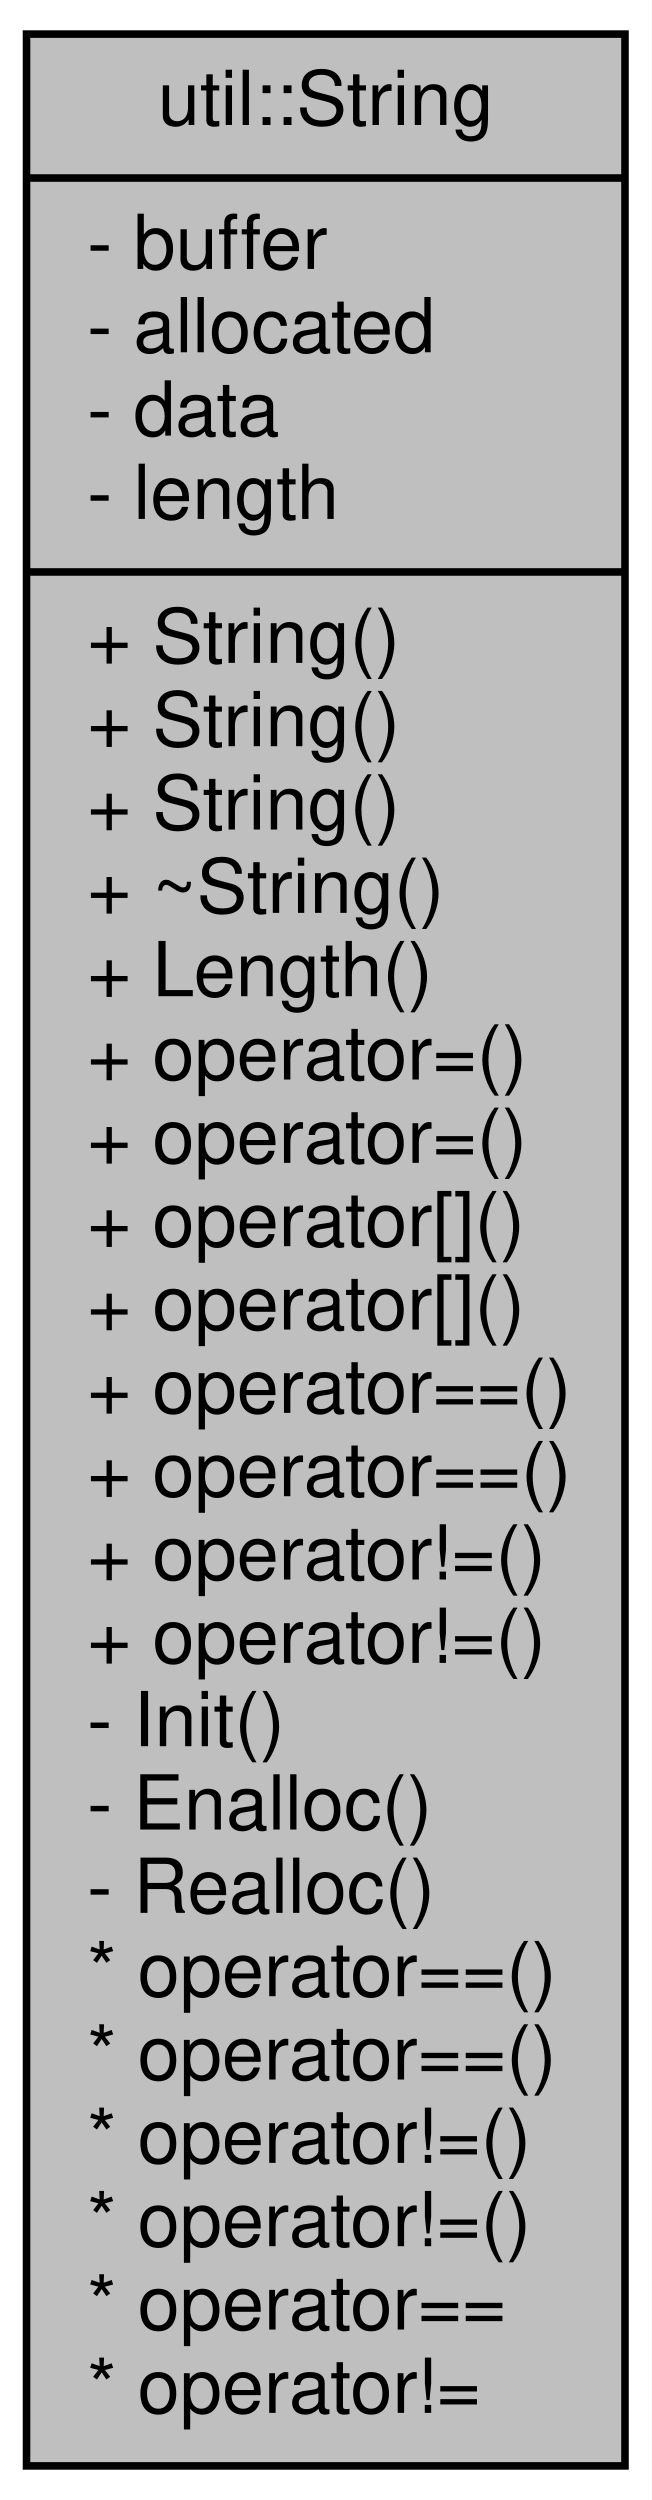
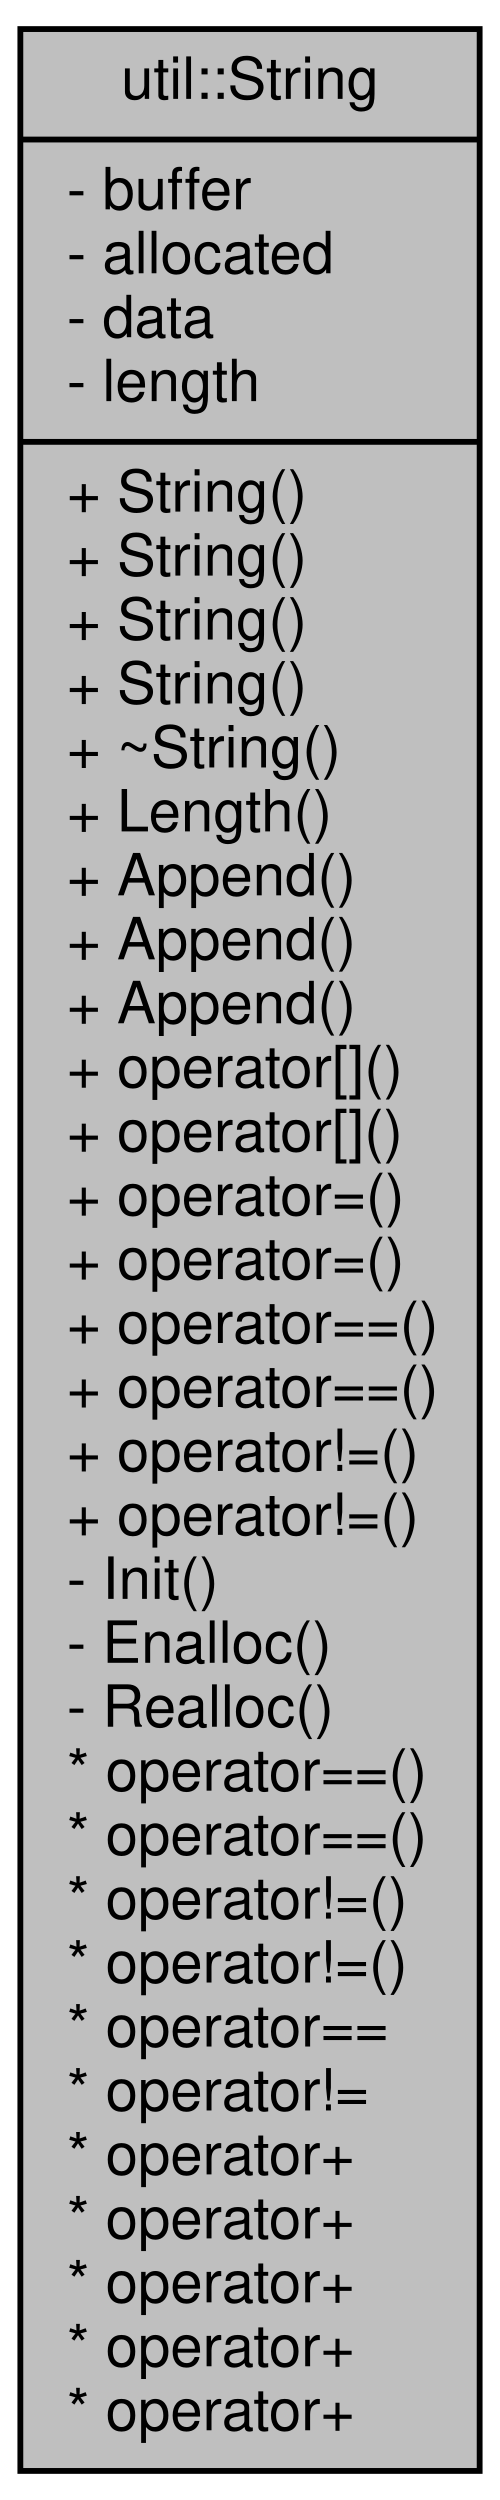
- <svg xmlns="http://www.w3.org/2000/svg" width="86pt" height="330pt" viewBox="0.00 0.00 86.00 330.00">
-   <g id="graph0" class="graph" transform="scale(1 1) rotate(0) translate(4 326)">
-     <polygon fill="white" stroke="none" points="-4,4 -4,-326 82,-326 82,4 -4,4" />
+ <svg xmlns="http://www.w3.org/2000/svg" width="86pt" height="430pt" viewBox="0.00 0.00 86.00 430.00">
+   <g id="graph0" class="graph" transform="scale(1 1) rotate(0) translate(4 426)">
+     <polygon fill="white" stroke="none" points="-4,4 -4,-426 82,-426 82,4 -4,4" />
    <g id="node1" class="node">
-       <polygon fill="#bfbfbf" stroke="black" points="-0.5,-0.5 -0.5,-321.5 78.5,-321.5 78.5,-0.5 -0.5,-0.5" />
-       <text text-anchor="middle" x="39" y="-309.5" font-family="Helvetica,sans-Serif" font-size="10.00">util::String</text>
-       <polyline fill="none" stroke="black" points="-0.5,-302.5 78.5,-302.5 " />
-       <text text-anchor="start" x="7.5" y="-290.5" font-family="Helvetica,sans-Serif" font-size="10.00">- buffer</text>
-       <text text-anchor="start" x="7.5" y="-279.5" font-family="Helvetica,sans-Serif" font-size="10.00">- allocated</text>
-       <text text-anchor="start" x="7.5" y="-268.5" font-family="Helvetica,sans-Serif" font-size="10.00">- data</text>
-       <text text-anchor="start" x="7.5" y="-257.5" font-family="Helvetica,sans-Serif" font-size="10.00">- length</text>
-       <polyline fill="none" stroke="black" points="-0.5,-250.5 78.5,-250.5 " />
-       <text text-anchor="start" x="7.5" y="-238.5" font-family="Helvetica,sans-Serif" font-size="10.00">+ String()</text>
-       <text text-anchor="start" x="7.5" y="-227.5" font-family="Helvetica,sans-Serif" font-size="10.00">+ String()</text>
-       <text text-anchor="start" x="7.5" y="-216.5" font-family="Helvetica,sans-Serif" font-size="10.00">+ String()</text>
-       <text text-anchor="start" x="7.5" y="-205.5" font-family="Helvetica,sans-Serif" font-size="10.00">+ ~String()</text>
-       <text text-anchor="start" x="7.5" y="-194.5" font-family="Helvetica,sans-Serif" font-size="10.00">+ Length()</text>
-       <text text-anchor="start" x="7.5" y="-183.5" font-family="Helvetica,sans-Serif" font-size="10.00">+ operator=()</text>
-       <text text-anchor="start" x="7.5" y="-172.5" font-family="Helvetica,sans-Serif" font-size="10.00">+ operator=()</text>
-       <text text-anchor="start" x="7.5" y="-161.5" font-family="Helvetica,sans-Serif" font-size="10.00">+ operator[]()</text>
-       <text text-anchor="start" x="7.5" y="-150.5" font-family="Helvetica,sans-Serif" font-size="10.00">+ operator[]()</text>
-       <text text-anchor="start" x="7.5" y="-139.5" font-family="Helvetica,sans-Serif" font-size="10.00">+ operator==()</text>
-       <text text-anchor="start" x="7.5" y="-128.5" font-family="Helvetica,sans-Serif" font-size="10.00">+ operator==()</text>
-       <text text-anchor="start" x="7.5" y="-117.5" font-family="Helvetica,sans-Serif" font-size="10.00">+ operator!=()</text>
-       <text text-anchor="start" x="7.5" y="-106.5" font-family="Helvetica,sans-Serif" font-size="10.00">+ operator!=()</text>
-       <text text-anchor="start" x="7.5" y="-95.5" font-family="Helvetica,sans-Serif" font-size="10.00">- Init()</text>
-       <text text-anchor="start" x="7.5" y="-84.5" font-family="Helvetica,sans-Serif" font-size="10.00">- Enalloc()</text>
-       <text text-anchor="start" x="7.5" y="-73.5" font-family="Helvetica,sans-Serif" font-size="10.00">- Realloc()</text>
-       <text text-anchor="start" x="7.5" y="-62.5" font-family="Helvetica,sans-Serif" font-size="10.00">* operator==()</text>
-       <text text-anchor="start" x="7.5" y="-51.5" font-family="Helvetica,sans-Serif" font-size="10.00">* operator==()</text>
-       <text text-anchor="start" x="7.5" y="-40.5" font-family="Helvetica,sans-Serif" font-size="10.00">* operator!=()</text>
-       <text text-anchor="start" x="7.5" y="-29.5" font-family="Helvetica,sans-Serif" font-size="10.00">* operator!=()</text>
-       <text text-anchor="start" x="7.5" y="-18.5" font-family="Helvetica,sans-Serif" font-size="10.00">* operator==</text>
-       <text text-anchor="start" x="7.5" y="-7.5" font-family="Helvetica,sans-Serif" font-size="10.00">* operator!=</text>
+       <polygon fill="#bfbfbf" stroke="black" points="-0.5,-1 -0.5,-421 78.5,-421 78.5,-1 -0.5,-1" />
+       <text text-anchor="middle" x="39" y="-409" font-family="Helvetica,sans-Serif" font-size="10.00">util::String</text>
+       <polyline fill="none" stroke="black" points="-0.5,-402 78.5,-402 " />
+       <text text-anchor="start" x="7.5" y="-390" font-family="Helvetica,sans-Serif" font-size="10.00">- buffer</text>
+       <text text-anchor="start" x="7.5" y="-379" font-family="Helvetica,sans-Serif" font-size="10.00">- allocated</text>
+       <text text-anchor="start" x="7.5" y="-368" font-family="Helvetica,sans-Serif" font-size="10.00">- data</text>
+       <text text-anchor="start" x="7.5" y="-357" font-family="Helvetica,sans-Serif" font-size="10.00">- length</text>
+       <polyline fill="none" stroke="black" points="-0.5,-350 78.5,-350 " />
+       <text text-anchor="start" x="7.5" y="-338" font-family="Helvetica,sans-Serif" font-size="10.00">+ String()</text>
+       <text text-anchor="start" x="7.5" y="-327" font-family="Helvetica,sans-Serif" font-size="10.00">+ String()</text>
+       <text text-anchor="start" x="7.5" y="-316" font-family="Helvetica,sans-Serif" font-size="10.00">+ String()</text>
+       <text text-anchor="start" x="7.5" y="-305" font-family="Helvetica,sans-Serif" font-size="10.00">+ String()</text>
+       <text text-anchor="start" x="7.5" y="-294" font-family="Helvetica,sans-Serif" font-size="10.00">+ ~String()</text>
+       <text text-anchor="start" x="7.5" y="-283" font-family="Helvetica,sans-Serif" font-size="10.00">+ Length()</text>
+       <text text-anchor="start" x="7.5" y="-272" font-family="Helvetica,sans-Serif" font-size="10.00">+ Append()</text>
+       <text text-anchor="start" x="7.5" y="-261" font-family="Helvetica,sans-Serif" font-size="10.00">+ Append()</text>
+       <text text-anchor="start" x="7.5" y="-250" font-family="Helvetica,sans-Serif" font-size="10.00">+ Append()</text>
+       <text text-anchor="start" x="7.5" y="-239" font-family="Helvetica,sans-Serif" font-size="10.00">+ operator[]()</text>
+       <text text-anchor="start" x="7.5" y="-228" font-family="Helvetica,sans-Serif" font-size="10.00">+ operator[]()</text>
+       <text text-anchor="start" x="7.5" y="-217" font-family="Helvetica,sans-Serif" font-size="10.00">+ operator=()</text>
+       <text text-anchor="start" x="7.5" y="-206" font-family="Helvetica,sans-Serif" font-size="10.00">+ operator=()</text>
+       <text text-anchor="start" x="7.5" y="-195" font-family="Helvetica,sans-Serif" font-size="10.00">+ operator==()</text>
+       <text text-anchor="start" x="7.5" y="-184" font-family="Helvetica,sans-Serif" font-size="10.00">+ operator==()</text>
+       <text text-anchor="start" x="7.5" y="-173" font-family="Helvetica,sans-Serif" font-size="10.00">+ operator!=()</text>
+       <text text-anchor="start" x="7.5" y="-162" font-family="Helvetica,sans-Serif" font-size="10.00">+ operator!=()</text>
+       <text text-anchor="start" x="7.5" y="-151" font-family="Helvetica,sans-Serif" font-size="10.00">- Init()</text>
+       <text text-anchor="start" x="7.5" y="-140" font-family="Helvetica,sans-Serif" font-size="10.00">- Enalloc()</text>
+       <text text-anchor="start" x="7.5" y="-129" font-family="Helvetica,sans-Serif" font-size="10.00">- Realloc()</text>
+       <text text-anchor="start" x="7.5" y="-118" font-family="Helvetica,sans-Serif" font-size="10.00">* operator==()</text>
+       <text text-anchor="start" x="7.5" y="-107" font-family="Helvetica,sans-Serif" font-size="10.00">* operator==()</text>
+       <text text-anchor="start" x="7.5" y="-96" font-family="Helvetica,sans-Serif" font-size="10.00">* operator!=()</text>
+       <text text-anchor="start" x="7.5" y="-85" font-family="Helvetica,sans-Serif" font-size="10.00">* operator!=()</text>
+       <text text-anchor="start" x="7.5" y="-74" font-family="Helvetica,sans-Serif" font-size="10.00">* operator==</text>
+       <text text-anchor="start" x="7.5" y="-63" font-family="Helvetica,sans-Serif" font-size="10.00">* operator!=</text>
+       <text text-anchor="start" x="7.5" y="-52" font-family="Helvetica,sans-Serif" font-size="10.00">* operator+</text>
+       <text text-anchor="start" x="7.5" y="-41" font-family="Helvetica,sans-Serif" font-size="10.00">* operator+</text>
+       <text text-anchor="start" x="7.5" y="-30" font-family="Helvetica,sans-Serif" font-size="10.00">* operator+</text>
+       <text text-anchor="start" x="7.5" y="-19" font-family="Helvetica,sans-Serif" font-size="10.00">* operator+</text>
+       <text text-anchor="start" x="7.5" y="-8" font-family="Helvetica,sans-Serif" font-size="10.00">* operator+</text>
    </g>
  </g>
</svg>
